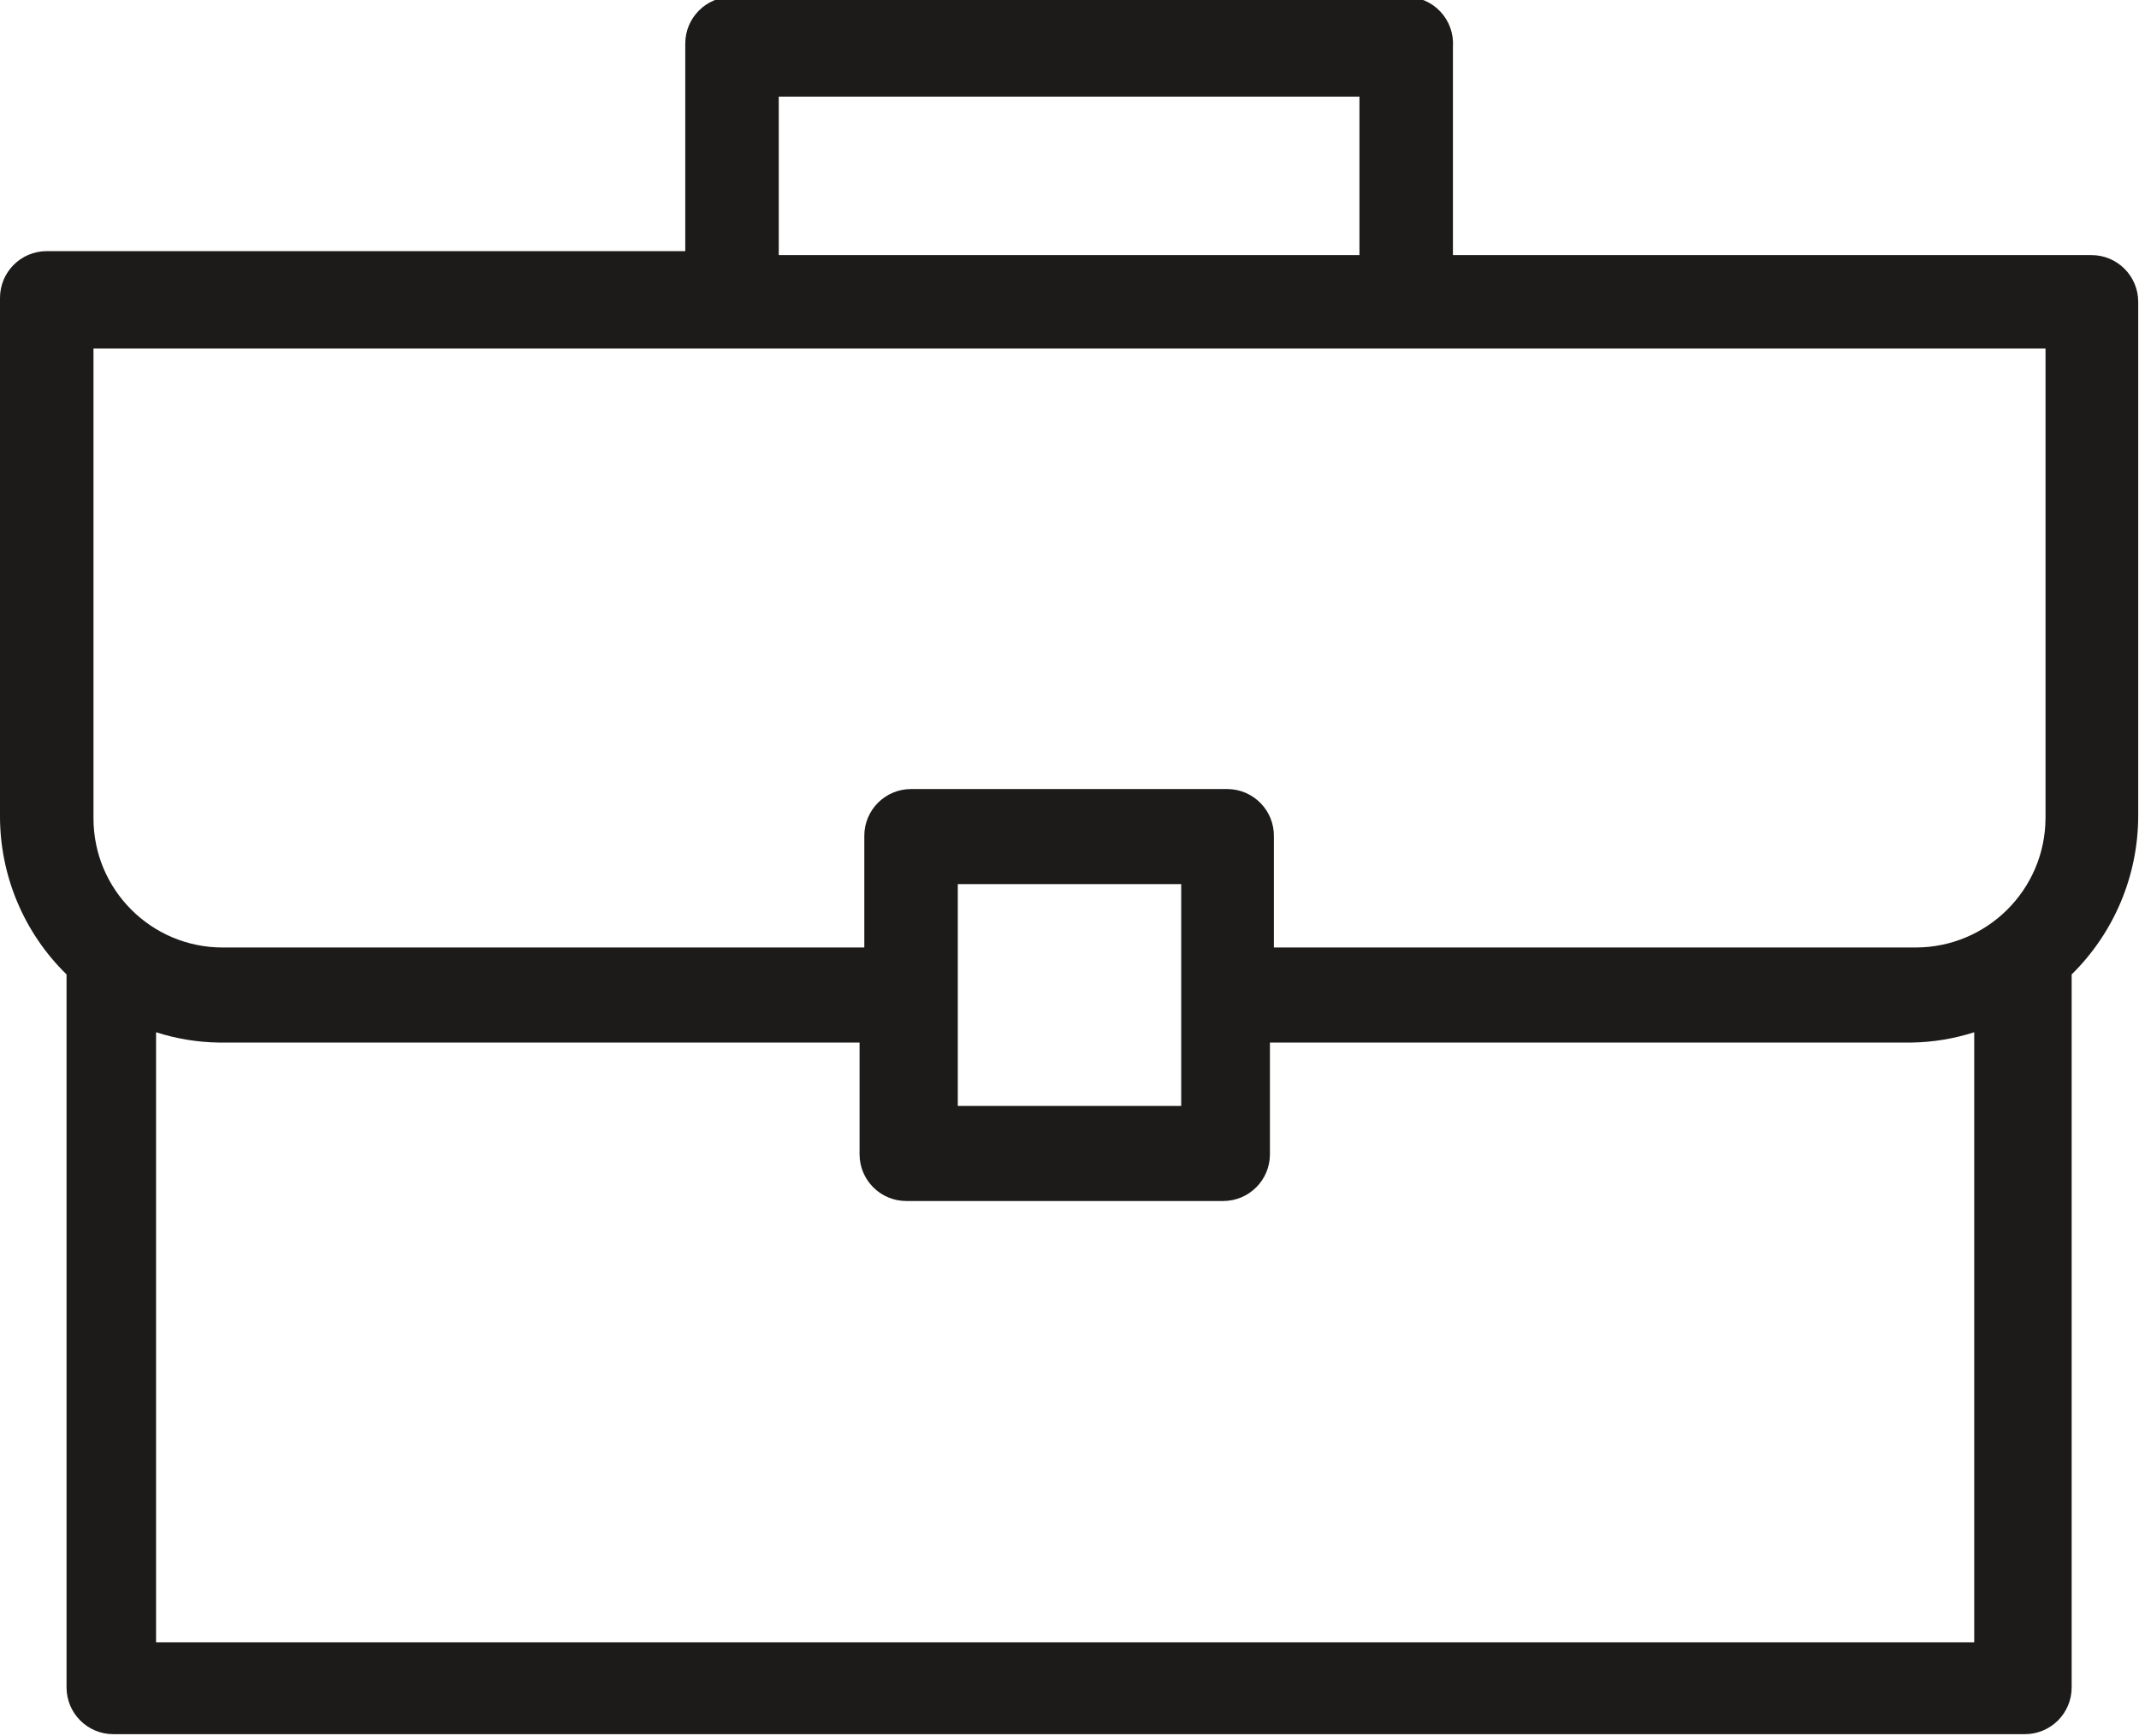
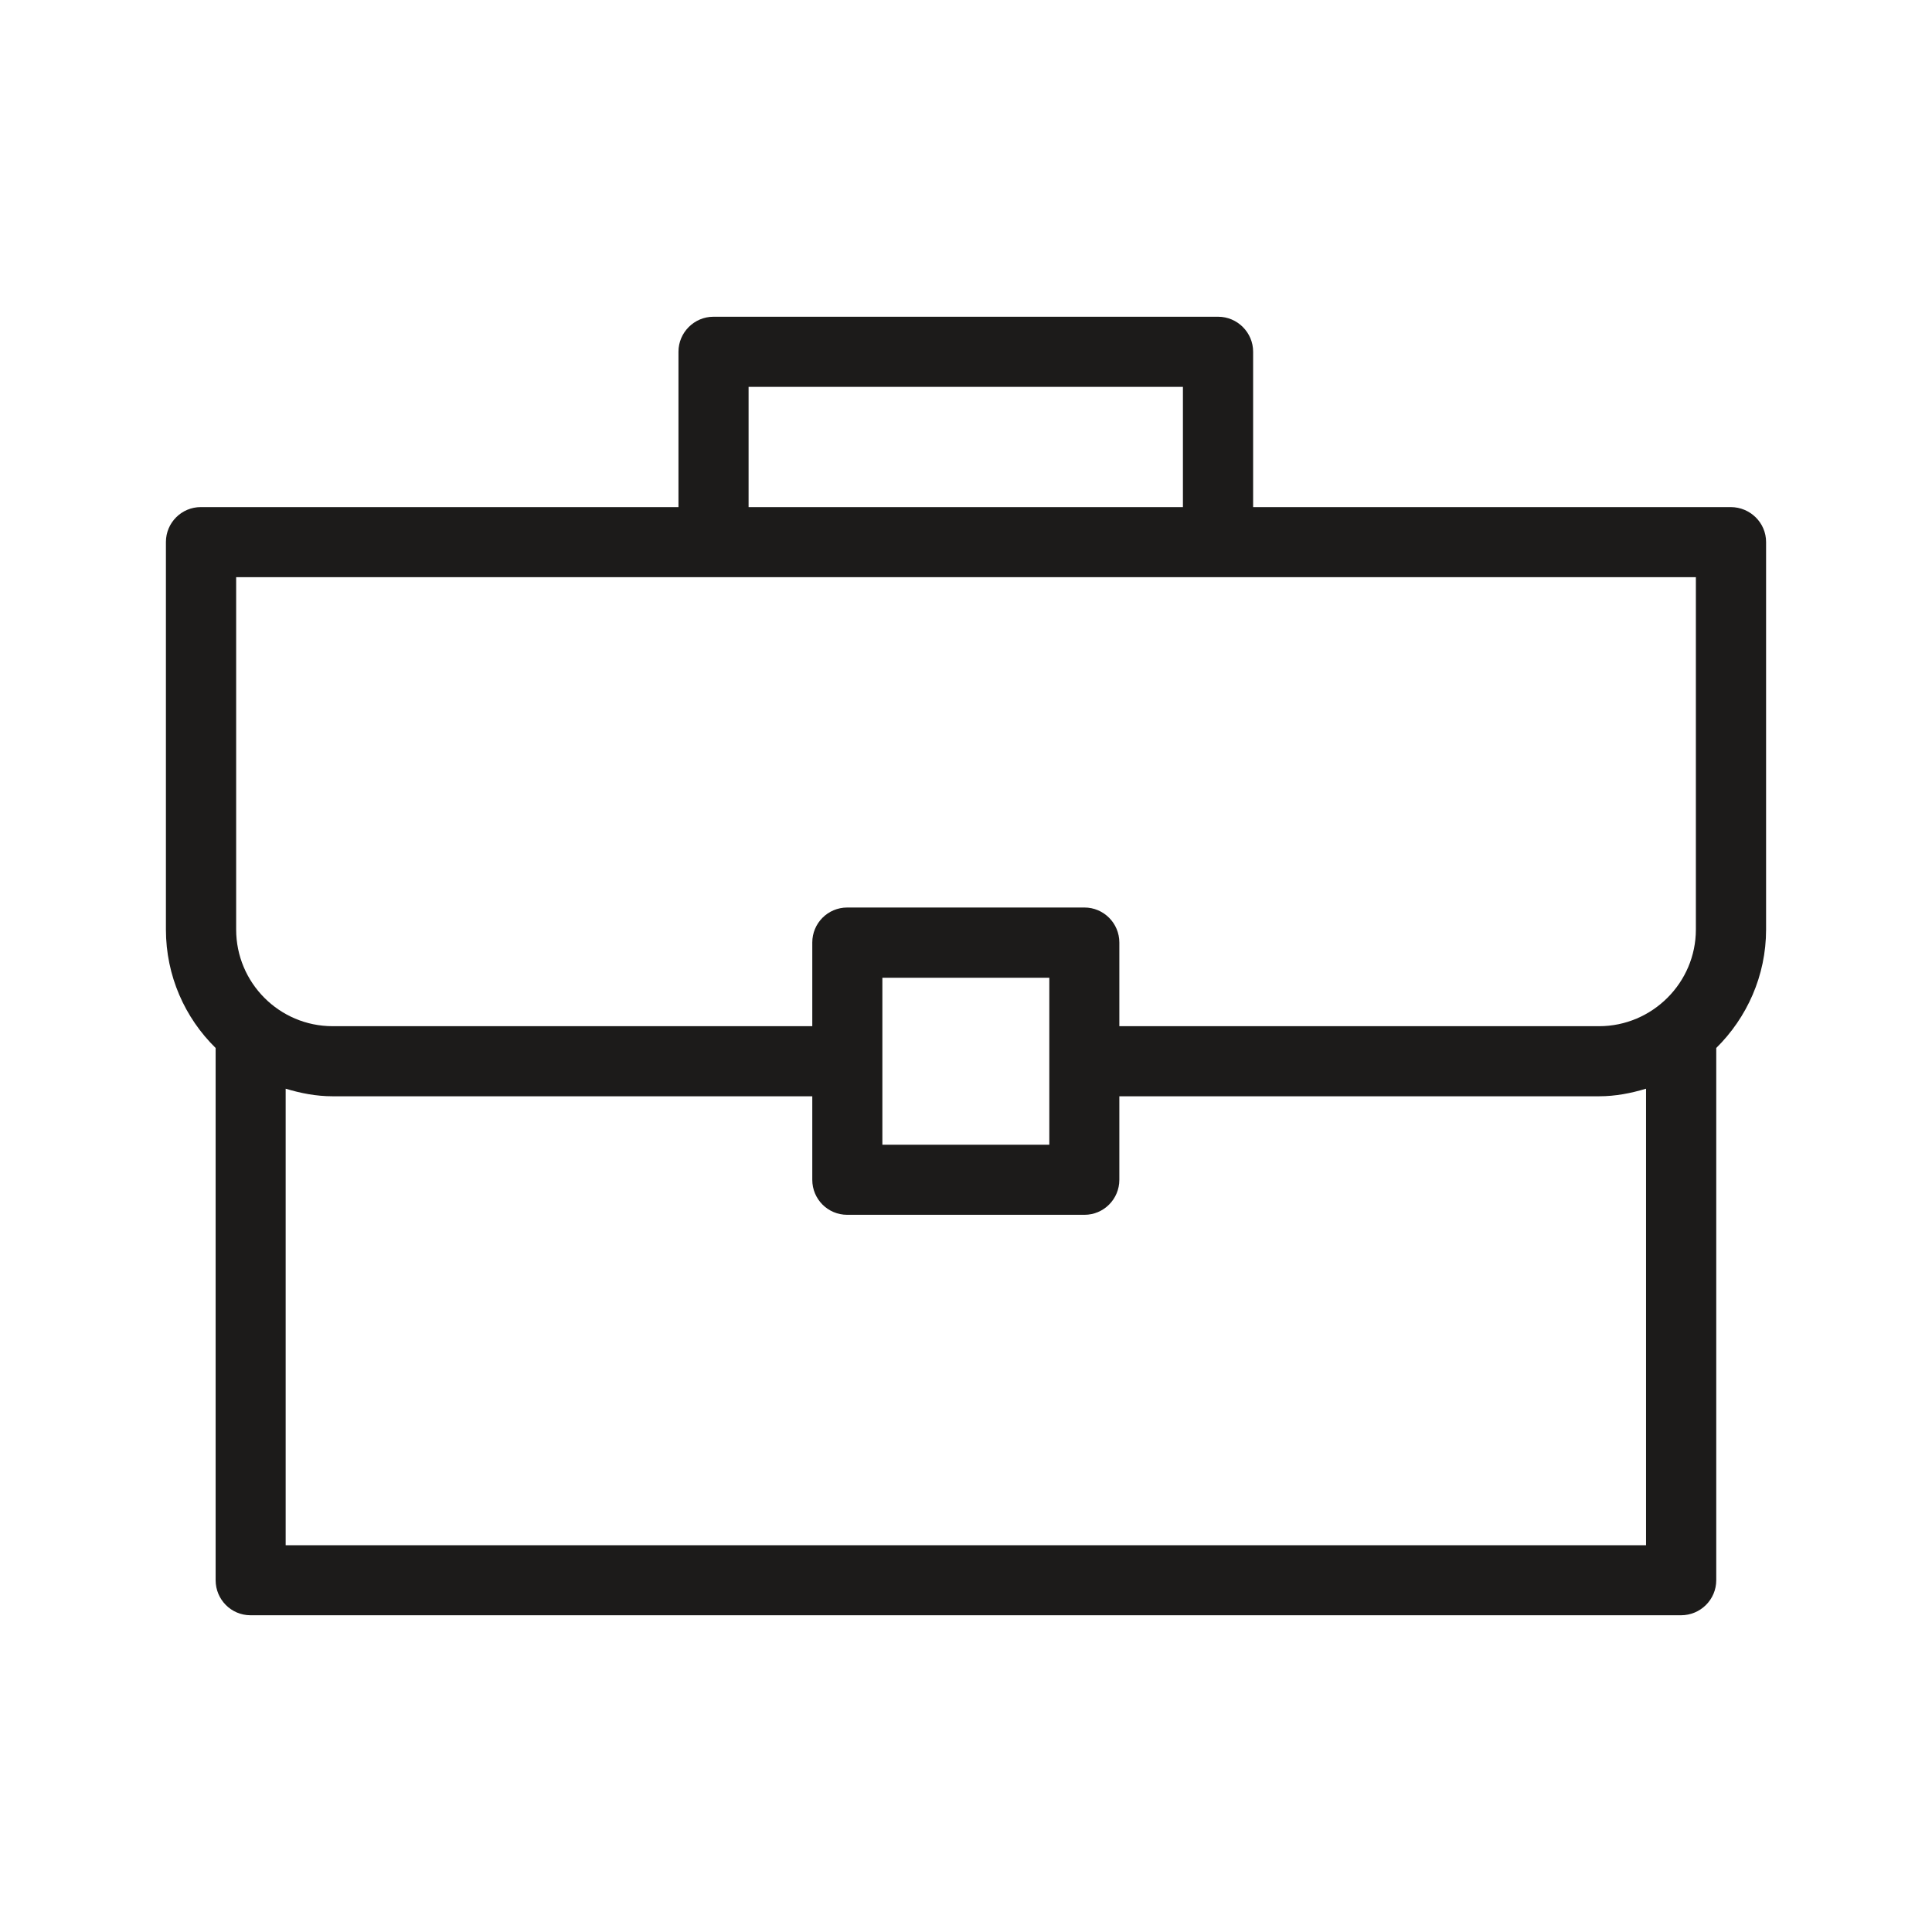
- <svg xmlns="http://www.w3.org/2000/svg" id="Layer_1" data-name="Layer 1" viewBox="0 0 27 21.91">
-   <defs>
-     <style>.cls-1{fill:#1c1b1a;}</style>
-   </defs>
-   <path class="cls-1" d="M39.9,19.26H31.84V16.63A0.59,0.59,0,0,0,31.25,16H22.74a0.59,0.59,0,0,0-.59.59v2.62H14.09a0.59,0.59,0,0,0-.59.59v6.54a2.79,2.79,0,0,0,.84,2v9a0.59,0.59,0,0,0,.59.59H39.06a0.59,0.59,0,0,0,.59-0.59v-9a2.81,2.81,0,0,0,.84-2V19.85A0.59,0.59,0,0,0,39.9,19.26Zm-16.57-2h7.33v2H23.33v-2ZM38.47,36.77h-23v-7.7a2.72,2.72,0,0,0,.79.13h8.09v1.41a0.59,0.59,0,0,0,.59.59h4a0.59,0.59,0,0,0,.59-0.59V29.2h8.1a2.73,2.73,0,0,0,.79-0.13v7.7ZM25.59,30V27.2h2.82V30H25.59Zm13.73-3.63A1.64,1.64,0,0,1,37.68,28h-8.1V26.6A0.59,0.59,0,0,0,29,26H25a0.59,0.59,0,0,0-.59.59V28H16.31a1.63,1.63,0,0,1-1.63-1.63V20.44H39.32v5.95Z" transform="translate(-13.5 -16.04)" />
+ <svg xmlns="http://www.w3.org/2000/svg" version="1.1" x="0px" y="0px" viewBox="0 0 600 600" style="enable-background:new 0 0 600 600;" xml:space="preserve">
+   <g id="briefcase">
+     <path style="fill:#1C1B1A;" d="M537.49,157.483h-15.438H389.169v-48.259c0-5.969-4.898-10.857-10.855-10.857H221.562   c-5.958,0-10.857,4.888-10.857,10.857v48.259H77.795H62.348c-5.95,0-10.821,4.835-10.821,10.848v120.346   c0,14.378,5.895,27.419,15.44,36.783v165.281c0,6.02,4.835,10.892,10.828,10.892h444.257c6.057,0,10.946-4.872,10.946-10.892   V325.46c9.49-9.365,15.475-22.405,15.475-36.783V168.331C548.473,162.318,543.513,157.483,537.49,157.483z M232.48,120.152h134.888   v37.332H232.48V120.152z M511.195,479.883H88.715V338.105c4.673,1.402,9.418,2.354,14.595,2.354h148.951v25.937   c0,6.022,4.833,10.874,10.855,10.874h73.675c5.96,0,10.83-4.852,10.83-10.874v-25.937h148.995c5.122,0,9.904-0.952,14.577-2.354   V479.883z M274.028,355.503v-51.855h51.846v51.855H274.028z M526.67,288.677c0,16.5-13.534,30.016-30.052,30.016H347.622v-25.981   c0-6.004-4.87-10.874-10.83-10.874h-73.675c-6.022,0-10.855,4.87-10.855,10.874v25.981H103.311   c-16.6,0-29.971-13.515-29.971-30.016V179.242H526.67V288.677z" />
+   </g>
+   <g id="Layer_1">
+ </g>
</svg>
